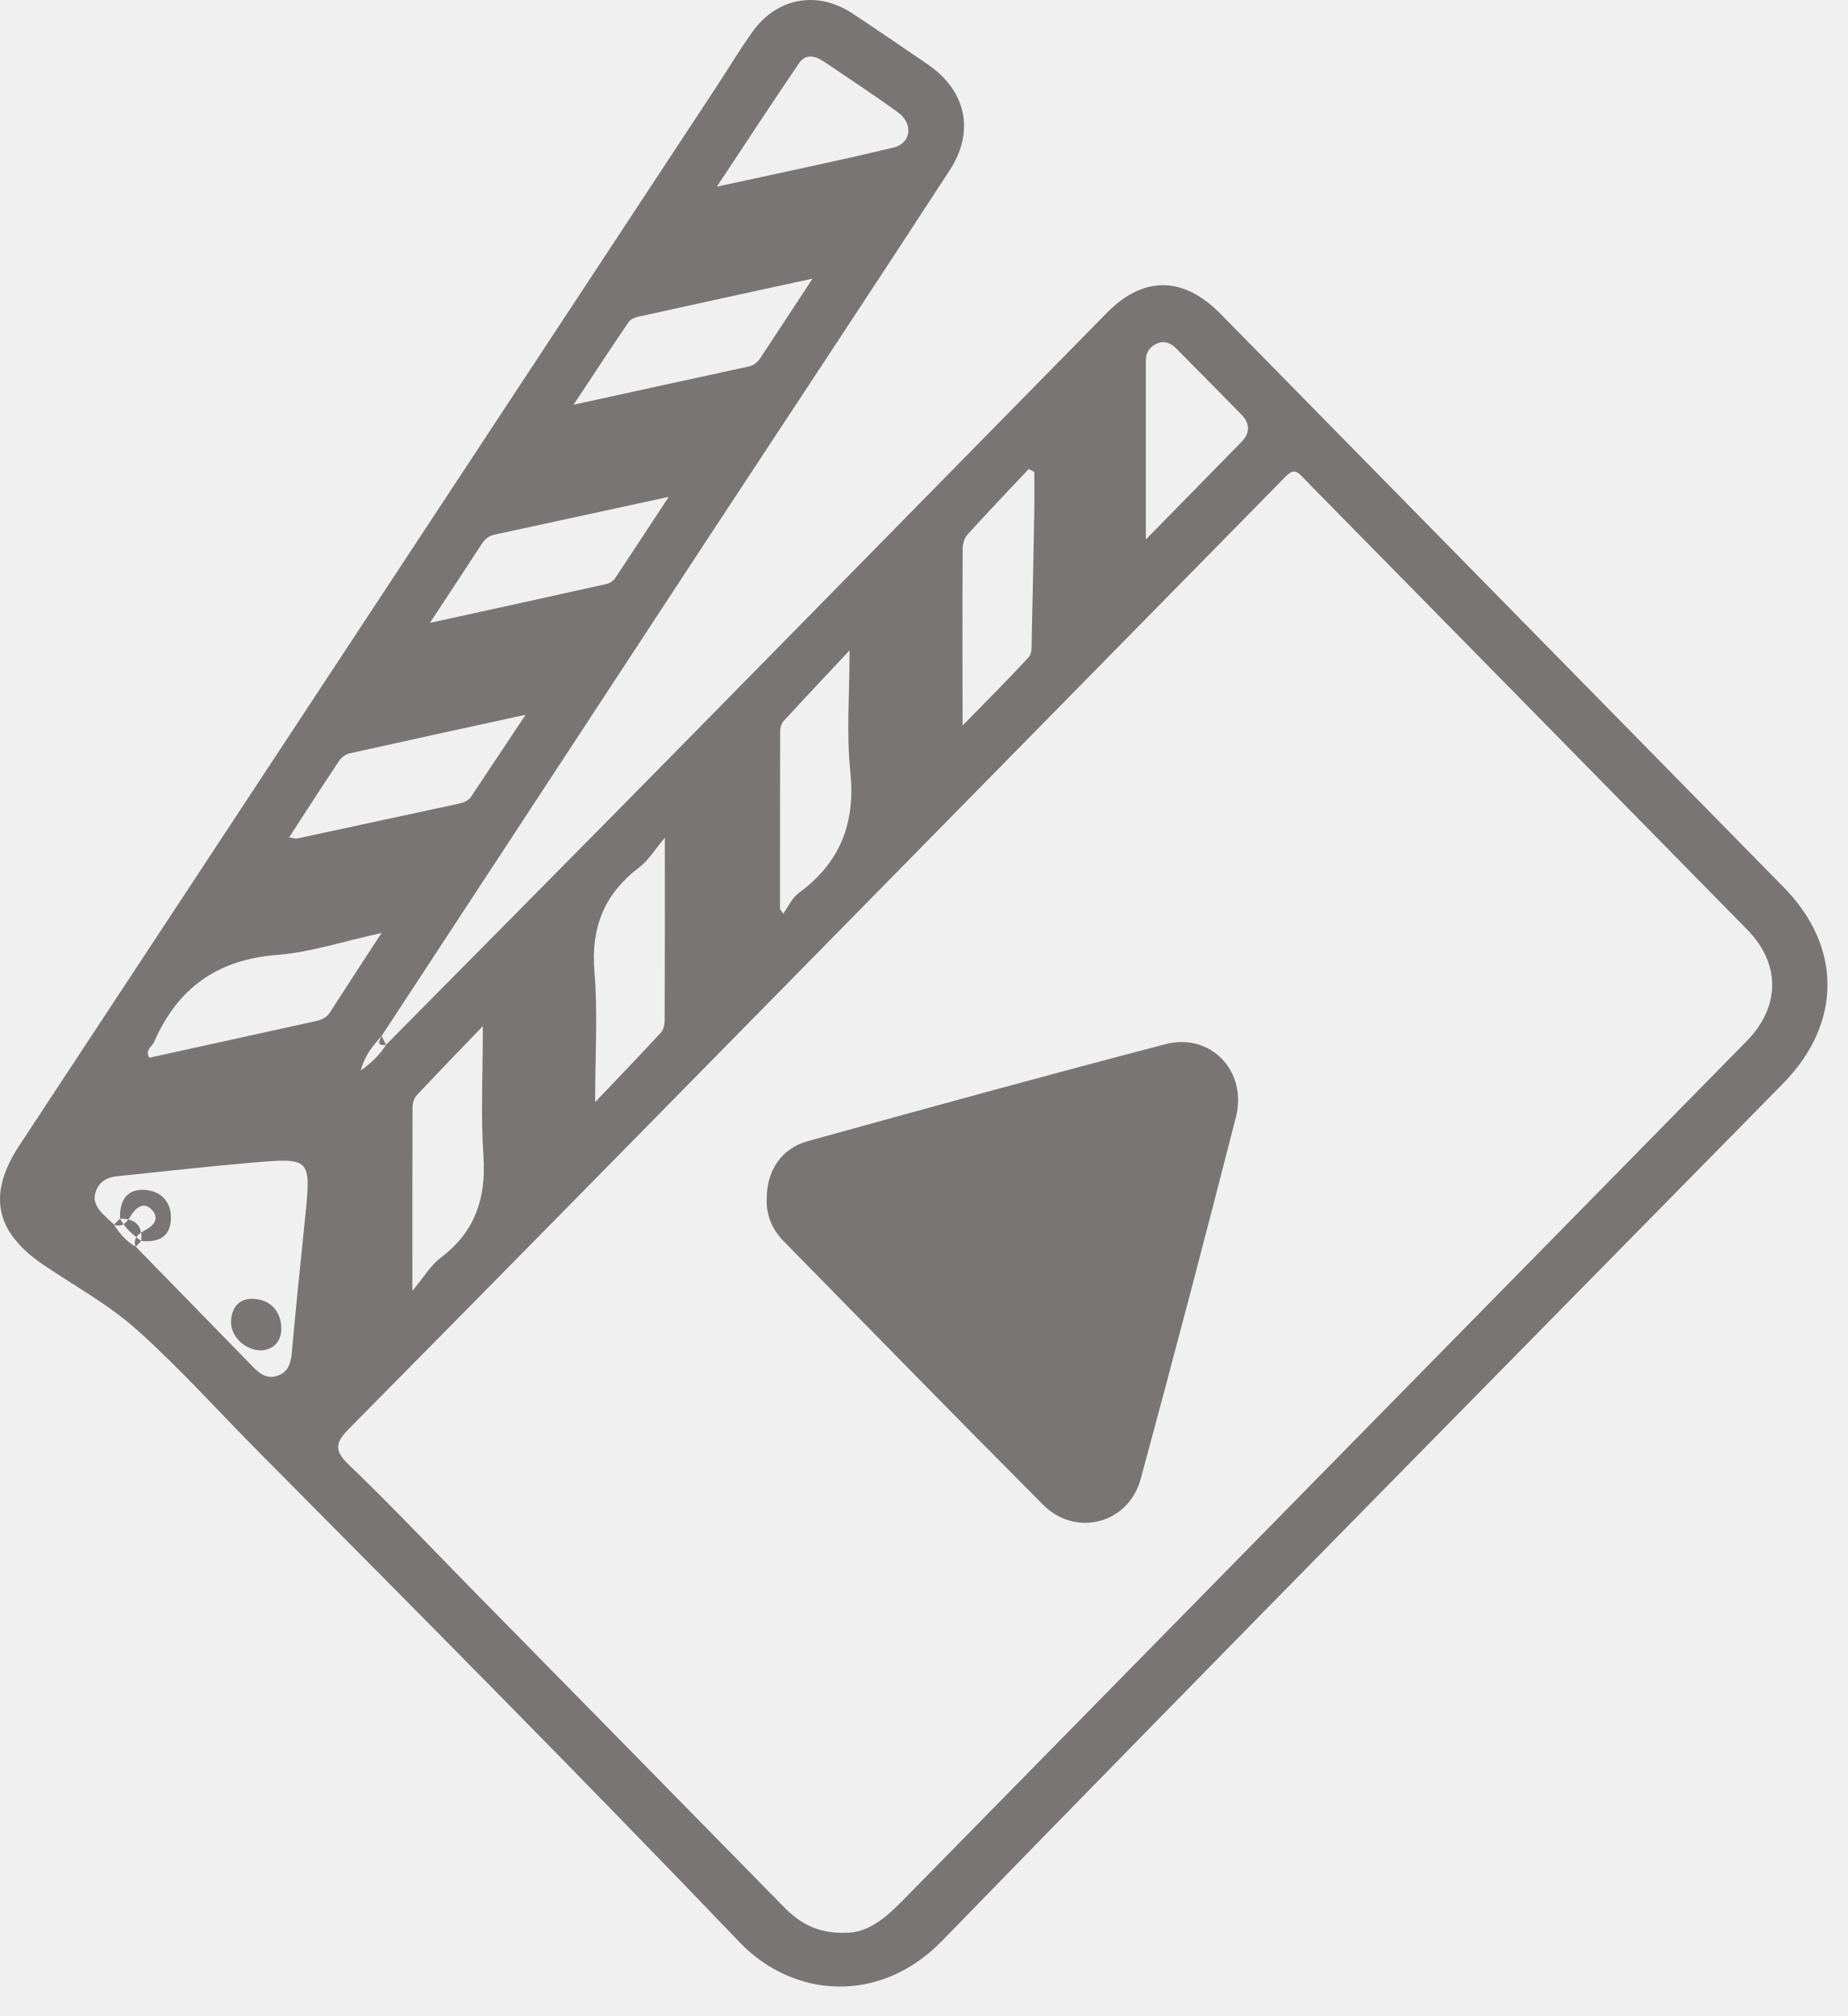
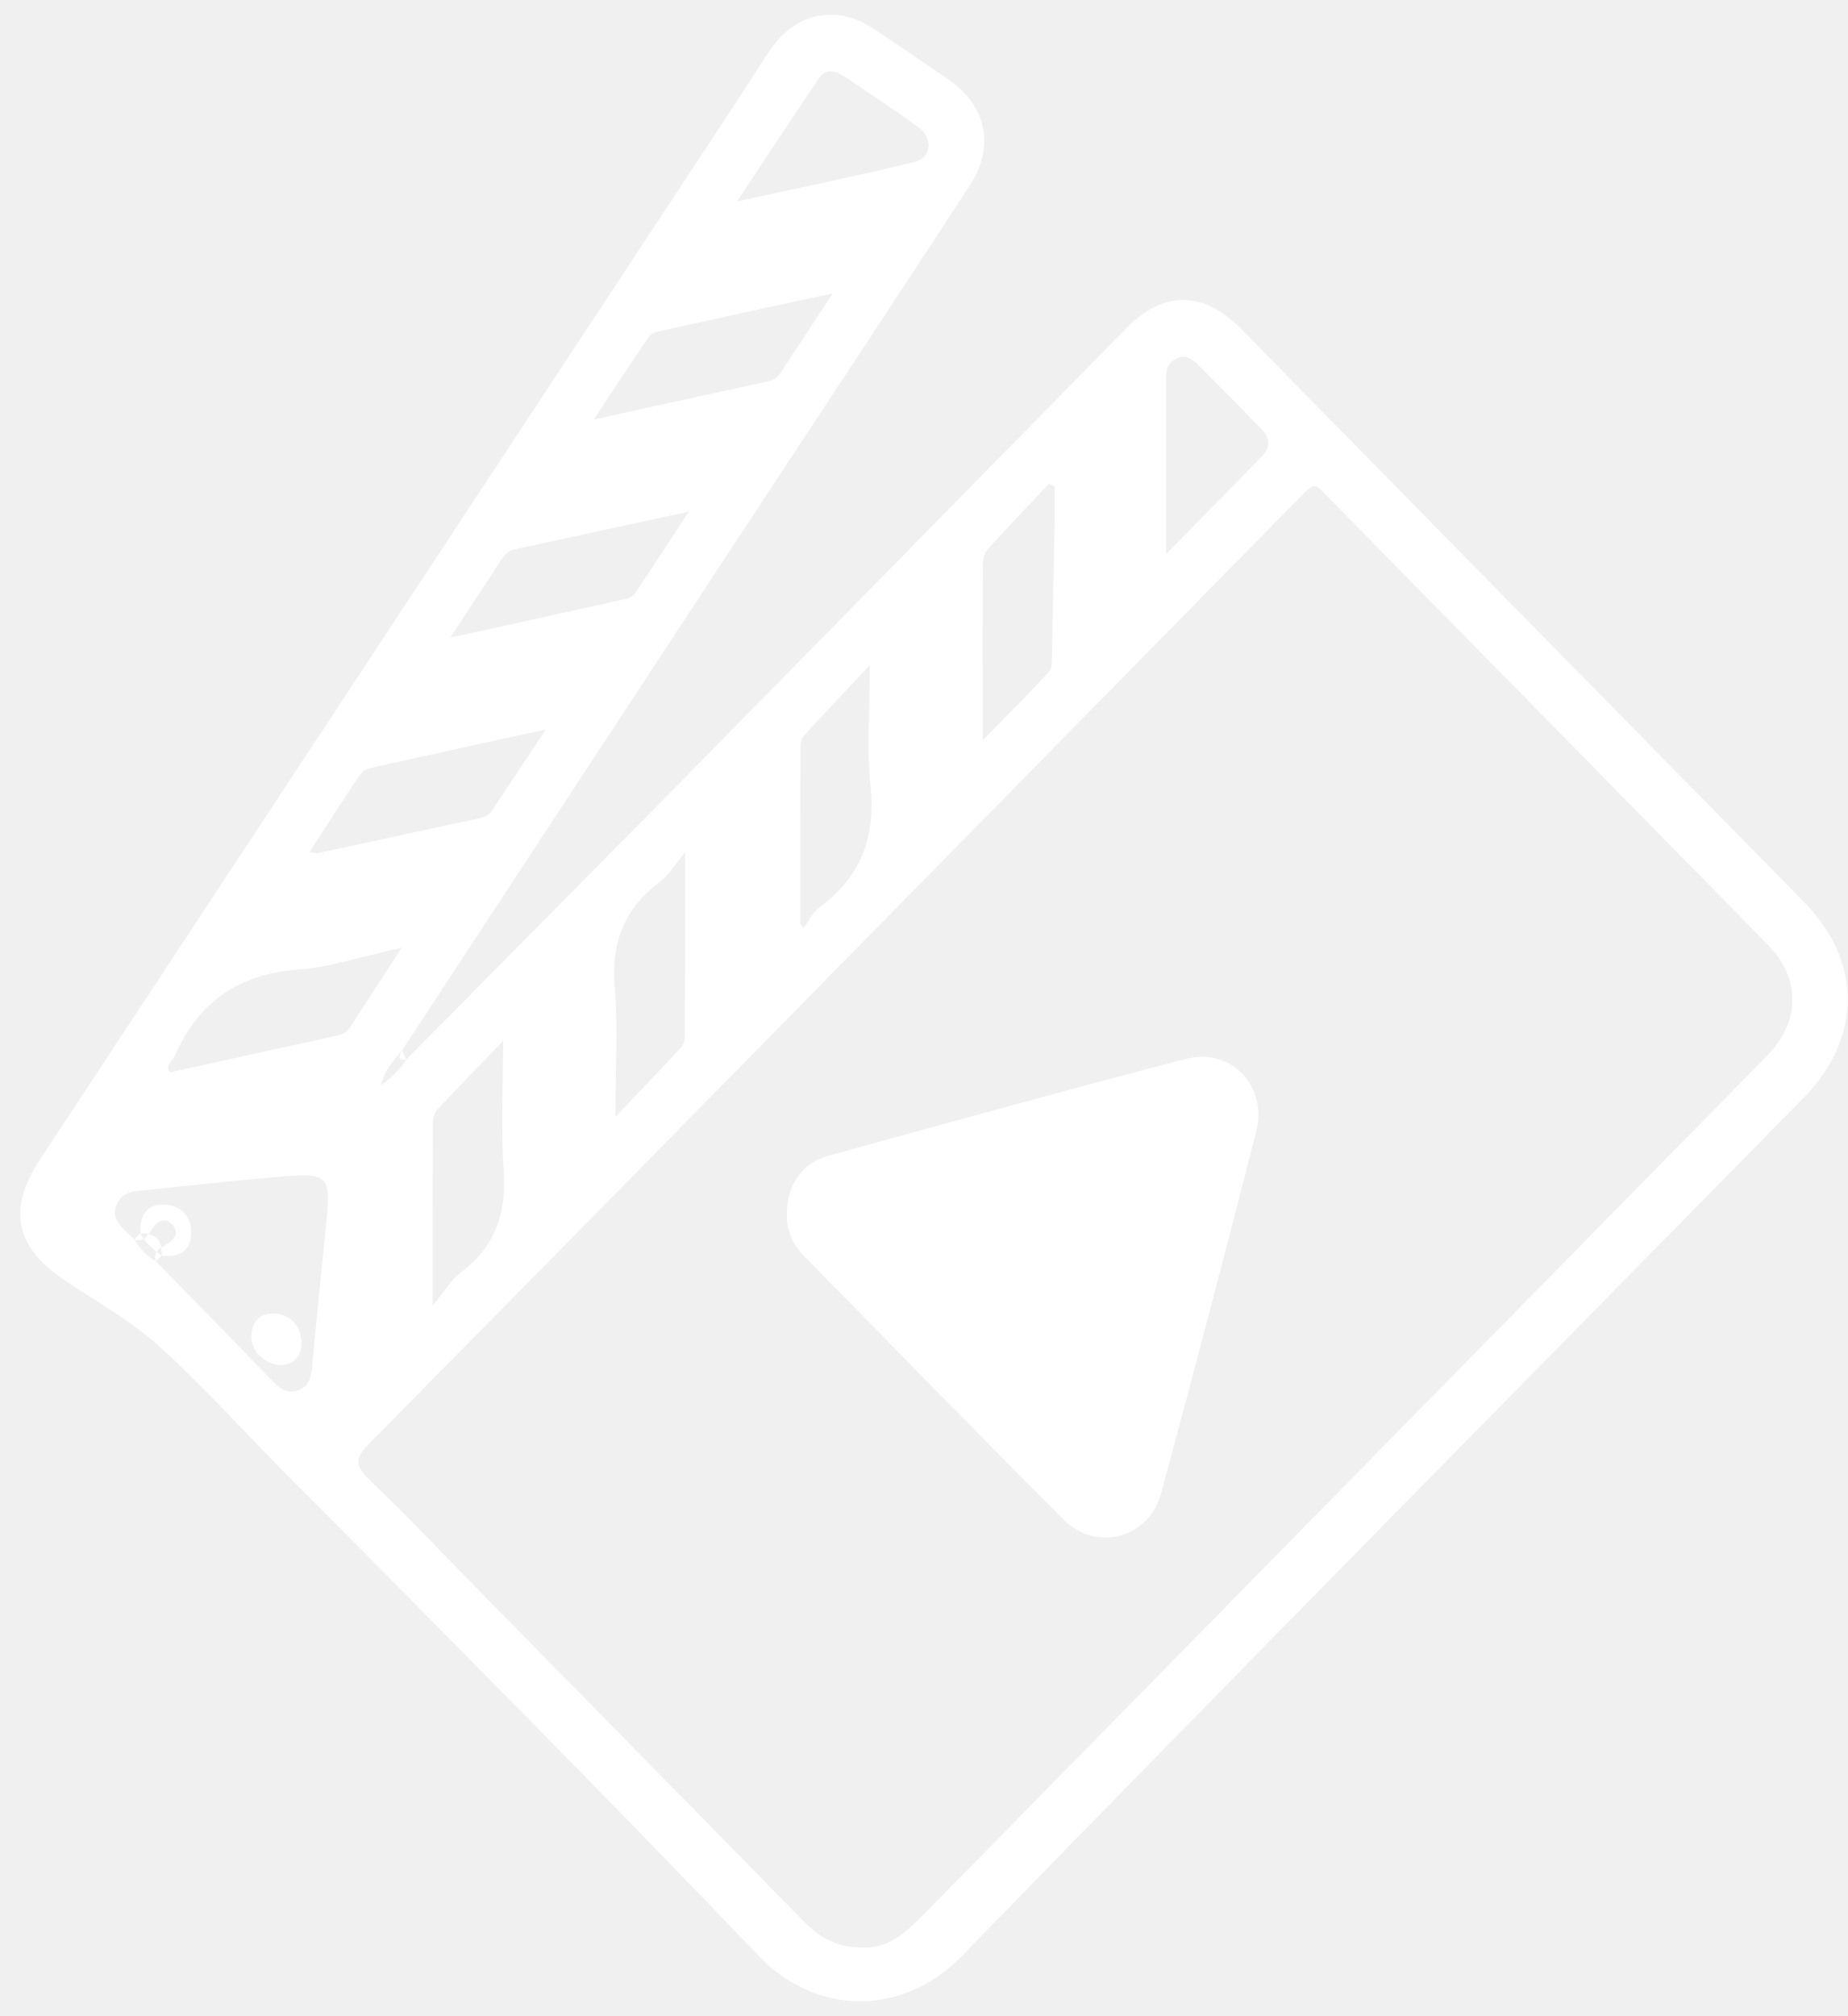
<svg xmlns="http://www.w3.org/2000/svg" width="22" height="24" viewBox="0 0 22 24" fill="none">
-   <path d="M21.237 10.562C19.003 8.289 16.77 6.015 14.537 3.741C14.093 3.288 13.618 3.277 13.177 3.726C11.45 5.481 9.726 7.241 7.998 8.996C6.867 10.146 5.731 11.29 4.597 12.437C4.525 12.553 4.431 12.646 4.295 12.746C4.343 12.562 4.441 12.447 4.543 12.334C5.823 10.382 7.103 8.429 8.384 6.477C9.358 4.994 10.339 3.516 11.307 2.028C11.613 1.559 11.499 1.076 11.046 0.766C10.749 0.564 10.453 0.361 10.153 0.162C9.732 -0.116 9.253 -0.031 8.959 0.379C8.814 0.582 8.685 0.797 8.548 1.006C5.776 5.214 3.004 9.423 0.233 13.632C-0.153 14.217 -0.061 14.667 0.519 15.059C0.894 15.313 1.298 15.533 1.633 15.834C2.143 16.29 2.603 16.805 3.087 17.292C5.004 19.224 6.923 21.155 8.806 23.122C9.445 23.79 10.478 23.865 11.215 23.107C14.538 19.691 17.887 16.3 21.228 12.901C21.932 12.187 21.937 11.273 21.237 10.562ZM13.777 4.089C13.866 4.051 13.942 4.085 14.007 4.151C14.266 4.413 14.525 4.673 14.781 4.936C14.881 5.038 14.888 5.151 14.786 5.256C14.411 5.641 14.034 6.023 13.643 6.422C13.643 5.681 13.643 4.985 13.643 4.29C13.643 4.191 13.694 4.125 13.777 4.089ZM11.462 6.534C11.463 6.477 11.481 6.406 11.517 6.367C11.756 6.102 12.003 5.844 12.248 5.584C12.27 5.595 12.292 5.607 12.315 5.618C12.315 5.785 12.317 5.951 12.314 6.118C12.305 6.611 12.296 7.104 12.284 7.596C12.282 7.673 12.292 7.774 12.25 7.821C11.995 8.099 11.726 8.365 11.461 8.637C11.46 7.915 11.458 7.224 11.462 6.534ZM9.289 8.7C9.289 8.66 9.305 8.611 9.331 8.583C9.578 8.314 9.829 8.049 10.115 7.743C10.115 8.28 10.077 8.737 10.124 9.185C10.189 9.803 10 10.273 9.509 10.632C9.43 10.69 9.386 10.794 9.325 10.877C9.312 10.859 9.3 10.841 9.287 10.822C9.287 10.115 9.287 9.407 9.289 8.7ZM7.612 10.325C7.722 10.242 7.799 10.111 7.916 9.973C7.916 10.755 7.917 11.454 7.914 12.152C7.914 12.2 7.898 12.261 7.868 12.294C7.62 12.562 7.367 12.826 7.086 13.121C7.086 12.561 7.119 12.063 7.078 11.571C7.033 11.039 7.197 10.64 7.612 10.325ZM4.912 13.182C4.912 13.134 4.93 13.074 4.961 13.04C5.209 12.774 5.463 12.513 5.749 12.216C5.749 12.776 5.723 13.274 5.756 13.767C5.79 14.272 5.652 14.668 5.247 14.973C5.129 15.062 5.048 15.203 4.91 15.367C4.91 14.576 4.909 13.879 4.912 13.182ZM9.514 0.752C9.592 0.638 9.706 0.663 9.808 0.732C10.104 0.933 10.405 1.128 10.694 1.34C10.876 1.472 10.85 1.705 10.64 1.756C9.966 1.918 9.287 2.058 8.535 2.222C8.889 1.689 9.197 1.217 9.514 0.752ZM7.485 3.834C7.506 3.802 7.554 3.781 7.593 3.772C8.27 3.622 8.947 3.475 9.675 3.317C9.448 3.661 9.251 3.961 9.054 4.261C9.019 4.314 8.977 4.349 8.914 4.363C8.245 4.508 7.576 4.655 6.829 4.818C7.073 4.45 7.276 4.14 7.485 3.834ZM5.727 6.489C5.766 6.428 5.813 6.381 5.883 6.366C6.554 6.22 7.224 6.075 7.962 5.915C7.726 6.273 7.528 6.578 7.325 6.882C7.303 6.914 7.26 6.944 7.222 6.952C6.544 7.104 5.865 7.252 5.119 7.415C5.351 7.063 5.54 6.777 5.727 6.489ZM4.04 9.055C4.066 9.016 4.116 8.979 4.161 8.969C4.837 8.818 5.515 8.671 6.258 8.509C6.018 8.87 5.814 9.176 5.611 9.482C5.575 9.535 5.521 9.555 5.46 9.568C4.821 9.705 4.183 9.844 3.544 9.981C3.521 9.986 3.496 9.976 3.442 9.97C3.647 9.654 3.84 9.352 4.04 9.055ZM3.632 14.506C3.577 15.04 3.522 15.573 3.474 16.107C3.462 16.229 3.433 16.329 3.312 16.375C3.191 16.421 3.101 16.364 3.018 16.278C2.551 15.798 2.083 15.32 1.616 14.841C1.505 14.779 1.423 14.687 1.358 14.578C1.315 14.538 1.27 14.499 1.228 14.456C1.154 14.379 1.098 14.295 1.143 14.178C1.189 14.056 1.285 14.014 1.402 14.002C1.936 13.948 2.468 13.886 3.002 13.841C3.705 13.781 3.705 13.786 3.632 14.506ZM3.706 12.168C3.068 12.308 2.431 12.448 1.778 12.592C1.723 12.502 1.812 12.457 1.837 12.4C2.119 11.756 2.597 11.422 3.299 11.368C3.691 11.339 4.076 11.209 4.543 11.107C4.307 11.469 4.115 11.761 3.926 12.056C3.872 12.139 3.788 12.15 3.706 12.168ZM20.795 12.396C17.449 15.802 14.102 19.208 10.757 22.616C10.547 22.83 10.331 23.018 10.056 23.009C9.738 23.018 9.523 22.896 9.334 22.703C8.078 21.421 6.82 20.143 5.563 18.863C5.094 18.385 4.634 17.898 4.151 17.435C3.975 17.266 3.994 17.172 4.152 17.012C5.855 15.29 7.553 13.562 9.251 11.835C11.226 9.826 13.201 7.816 15.176 5.807C15.438 5.539 15.386 5.556 15.639 5.813C17.362 7.563 19.082 9.315 20.803 11.067C21.203 11.473 21.199 11.986 20.795 12.396Z" fill="#797575" />
-   <path d="M4.597 12.438C4.579 12.404 4.561 12.37 4.544 12.335C4.51 12.397 4.484 12.455 4.597 12.438Z" fill="#797575" />
-   <path d="M1.623 14.729C1.622 14.73 1.622 14.731 1.621 14.733C1.602 14.768 1.6 14.805 1.616 14.842C1.638 14.819 1.659 14.797 1.681 14.774C1.662 14.759 1.643 14.744 1.623 14.729Z" fill="#797575" />
-   <path d="M1.466 14.576C1.468 14.575 1.469 14.574 1.47 14.573C1.455 14.552 1.441 14.53 1.429 14.507C1.406 14.531 1.382 14.554 1.358 14.578C1.395 14.595 1.431 14.595 1.466 14.576Z" fill="#797575" />
-   <path d="M13.876 12.431C12.453 12.802 11.035 13.193 9.618 13.585C9.303 13.672 9.131 13.935 9.129 14.265C9.12 14.468 9.194 14.637 9.333 14.779C10.361 15.825 11.385 16.876 12.421 17.915C12.81 18.305 13.438 18.139 13.582 17.605C13.971 16.172 14.348 14.736 14.716 13.297C14.854 12.751 14.413 12.29 13.876 12.431Z" fill="#797575" />
-   <path d="M3.03 15.463C2.865 15.45 2.76 15.546 2.751 15.724C2.741 15.9 2.908 16.073 3.105 16.076C3.257 16.07 3.356 15.967 3.349 15.801C3.342 15.61 3.222 15.478 3.03 15.463Z" fill="#797575" />
-   <path d="M1.58 14.44C1.646 14.351 1.734 14.315 1.815 14.41C1.888 14.494 1.845 14.574 1.762 14.625C1.735 14.642 1.706 14.656 1.68 14.675C1.684 14.704 1.686 14.736 1.682 14.773C1.874 14.792 2.026 14.736 2.035 14.513C2.043 14.312 1.922 14.183 1.734 14.166C1.511 14.147 1.421 14.292 1.43 14.508C1.466 14.507 1.498 14.511 1.527 14.518C1.546 14.492 1.561 14.465 1.58 14.44Z" fill="#797575" />
-   <path d="M1.679 14.675C1.666 14.586 1.612 14.536 1.527 14.518C1.511 14.539 1.493 14.558 1.47 14.574C1.513 14.634 1.566 14.683 1.624 14.729C1.639 14.706 1.658 14.689 1.679 14.675Z" fill="#797575" />
+   <path d="M21.479 10.737C19.244 8.464 17.011 6.191 14.778 3.916C14.334 3.464 13.86 3.453 13.418 3.901C11.691 5.656 9.967 7.416 8.24 9.171C7.108 10.321 5.972 11.465 4.838 12.612C4.766 12.728 4.672 12.821 4.536 12.921C4.584 12.738 4.683 12.623 4.784 12.509C6.065 10.557 7.344 8.604 8.626 6.653C9.6 5.169 10.581 3.691 11.549 2.204C11.854 1.734 11.74 1.252 11.287 0.942C10.99 0.739 10.694 0.536 10.394 0.338C9.973 0.059 9.494 0.144 9.2 0.554C9.055 0.757 8.926 0.972 8.789 1.181C6.017 5.389 3.245 9.598 0.474 13.807C0.088 14.392 0.18 14.842 0.76 15.235C1.135 15.489 1.539 15.709 1.874 16.009C2.384 16.465 2.845 16.98 3.328 17.468C5.246 19.4 7.164 21.331 9.047 23.297C9.686 23.965 10.719 24.041 11.456 23.282C14.779 19.866 18.128 16.475 21.469 13.076C22.173 12.362 22.178 11.448 21.479 10.737ZM14.018 4.264C14.107 4.226 14.183 4.261 14.249 4.327C14.507 4.588 14.767 4.848 15.023 5.112C15.122 5.214 15.13 5.326 15.027 5.431C14.652 5.816 14.276 6.198 13.885 6.597C13.885 5.856 13.885 5.161 13.885 4.465C13.885 4.366 13.935 4.301 14.018 4.264ZM11.703 6.709C11.704 6.652 11.722 6.581 11.758 6.542C11.997 6.277 12.244 6.019 12.489 5.759C12.511 5.77 12.533 5.782 12.556 5.793C12.556 5.96 12.558 6.127 12.555 6.294C12.546 6.786 12.537 7.279 12.526 7.772C12.524 7.848 12.533 7.949 12.491 7.996C12.236 8.275 11.967 8.54 11.702 8.812C11.701 8.09 11.699 7.4 11.703 6.709ZM9.53 8.875C9.53 8.835 9.546 8.787 9.572 8.758C9.819 8.489 10.07 8.224 10.356 7.918C10.356 8.455 10.318 8.912 10.365 9.36C10.43 9.978 10.241 10.448 9.75 10.808C9.672 10.865 9.627 10.969 9.566 11.052C9.554 11.034 9.541 11.016 9.528 10.997C9.528 10.29 9.528 9.582 9.53 8.875ZM7.853 10.501C7.963 10.417 8.04 10.286 8.157 10.148C8.157 10.93 8.158 11.629 8.155 12.328C8.155 12.376 8.139 12.436 8.109 12.47C7.861 12.738 7.608 13.001 7.327 13.296C7.327 12.736 7.36 12.238 7.319 11.747C7.274 11.214 7.438 10.815 7.853 10.501ZM5.153 13.357C5.153 13.309 5.171 13.249 5.202 13.215C5.451 12.949 5.704 12.688 5.99 12.391C5.99 12.951 5.964 13.449 5.997 13.943C6.031 14.447 5.893 14.844 5.488 15.148C5.37 15.237 5.289 15.378 5.151 15.543C5.151 14.751 5.15 14.054 5.153 13.357ZM9.755 0.927C9.833 0.813 9.947 0.838 10.049 0.907C10.345 1.108 10.646 1.304 10.935 1.515C11.117 1.647 11.091 1.881 10.881 1.931C10.207 2.093 9.528 2.233 8.776 2.398C9.13 1.864 9.438 1.393 9.755 0.927ZM7.726 4.009C7.747 3.977 7.795 3.956 7.835 3.947C8.511 3.797 9.188 3.65 9.916 3.492C9.689 3.837 9.492 4.136 9.295 4.436C9.261 4.489 9.219 4.524 9.155 4.538C8.486 4.683 7.817 4.83 7.07 4.994C7.314 4.625 7.518 4.315 7.726 4.009ZM5.968 6.665C6.007 6.604 6.054 6.556 6.124 6.541C6.795 6.395 7.465 6.25 8.203 6.09C7.968 6.448 7.769 6.753 7.566 7.057C7.544 7.09 7.501 7.119 7.463 7.128C6.785 7.279 6.107 7.427 5.361 7.591C5.592 7.238 5.781 6.952 5.968 6.665ZM4.281 9.23C4.307 9.191 4.357 9.154 4.402 9.144C5.078 8.993 5.756 8.846 6.499 8.685C6.259 9.046 6.055 9.351 5.852 9.657C5.816 9.71 5.762 9.73 5.702 9.743C5.062 9.88 4.424 10.019 3.785 10.156C3.762 10.161 3.737 10.152 3.683 10.145C3.888 9.829 4.081 9.527 4.281 9.23ZM3.873 14.681C3.819 15.215 3.763 15.748 3.715 16.282C3.704 16.404 3.674 16.505 3.553 16.55C3.432 16.596 3.342 16.539 3.259 16.454C2.792 15.973 2.324 15.495 1.857 15.016C1.746 14.954 1.665 14.862 1.6 14.754C1.556 14.713 1.511 14.674 1.469 14.631C1.395 14.554 1.339 14.47 1.384 14.353C1.43 14.231 1.526 14.189 1.644 14.177C2.177 14.123 2.709 14.062 3.243 14.016C3.946 13.956 3.946 13.961 3.873 14.681ZM3.947 12.343C3.309 12.483 2.672 12.623 2.019 12.767C1.964 12.677 2.054 12.633 2.078 12.575C2.36 11.931 2.838 11.597 3.54 11.544C3.933 11.514 4.317 11.384 4.784 11.282C4.548 11.644 4.356 11.937 4.167 12.231C4.114 12.315 4.029 12.325 3.947 12.343ZM21.036 12.572C17.69 15.978 14.343 19.383 10.998 22.791C10.788 23.005 10.572 23.194 10.297 23.184C9.979 23.194 9.764 23.071 9.575 22.878C8.319 21.596 7.062 20.318 5.804 19.038C5.335 18.561 4.875 18.073 4.392 17.61C4.216 17.441 4.235 17.347 4.393 17.188C6.096 15.465 7.794 13.737 9.492 12.01C11.467 10.001 13.442 7.991 15.417 5.982C15.68 5.715 15.627 5.731 15.881 5.988C17.603 7.738 19.323 9.49 21.044 11.242C21.444 11.648 21.44 12.161 21.036 12.572Z" fill="white" />
+   <path d="M4.838 12.613C4.82 12.579 4.802 12.545 4.785 12.51C4.752 12.572 4.725 12.63 4.838 12.613Z" fill="white" />
+   <path d="M1.864 14.904C1.863 14.905 1.863 14.906 1.862 14.908C1.843 14.944 1.841 14.98 1.857 15.017C1.879 14.994 1.9 14.972 1.922 14.949C1.903 14.934 1.884 14.919 1.864 14.904Z" fill="white" />
+   <path d="M1.707 14.752C1.709 14.75 1.71 14.749 1.711 14.748C1.696 14.727 1.682 14.706 1.671 14.682C1.647 14.706 1.623 14.73 1.6 14.754C1.636 14.77 1.672 14.77 1.707 14.752Z" fill="white" />
+   <path d="M14.117 12.606C12.694 12.977 11.276 13.369 9.859 13.76C9.544 13.847 9.373 14.111 9.37 14.44C9.361 14.643 9.435 14.812 9.574 14.954C10.602 16 11.626 17.051 12.663 18.09C13.052 18.48 13.679 18.314 13.824 17.78C14.212 16.347 14.59 14.911 14.957 13.472C15.095 12.926 14.655 12.466 14.117 12.606Z" fill="white" />
+   <path d="M3.271 15.638C3.106 15.625 3.001 15.722 2.992 15.899C2.983 16.075 3.149 16.249 3.346 16.251C3.498 16.245 3.598 16.142 3.59 15.976C3.583 15.785 3.463 15.653 3.271 15.638Z" fill="white" />
+   <path d="M1.821 14.615C1.887 14.526 1.975 14.49 2.057 14.585C2.129 14.669 2.086 14.749 2.003 14.8C1.976 14.818 1.947 14.832 1.921 14.85C1.925 14.879 1.927 14.911 1.923 14.949C2.115 14.967 2.267 14.911 2.276 14.688C2.284 14.487 2.163 14.358 1.975 14.341C1.752 14.322 1.662 14.467 1.671 14.683C1.707 14.682 1.739 14.686 1.768 14.693C1.787 14.667 1.803 14.64 1.821 14.615Z" fill="white" />
+   <path d="M1.921 14.85C1.907 14.761 1.853 14.711 1.768 14.693C1.752 14.714 1.734 14.733 1.711 14.749C1.754 14.809 1.807 14.859 1.865 14.904C1.88 14.882 1.899 14.864 1.921 14.85Z" fill="white" />
</svg>
